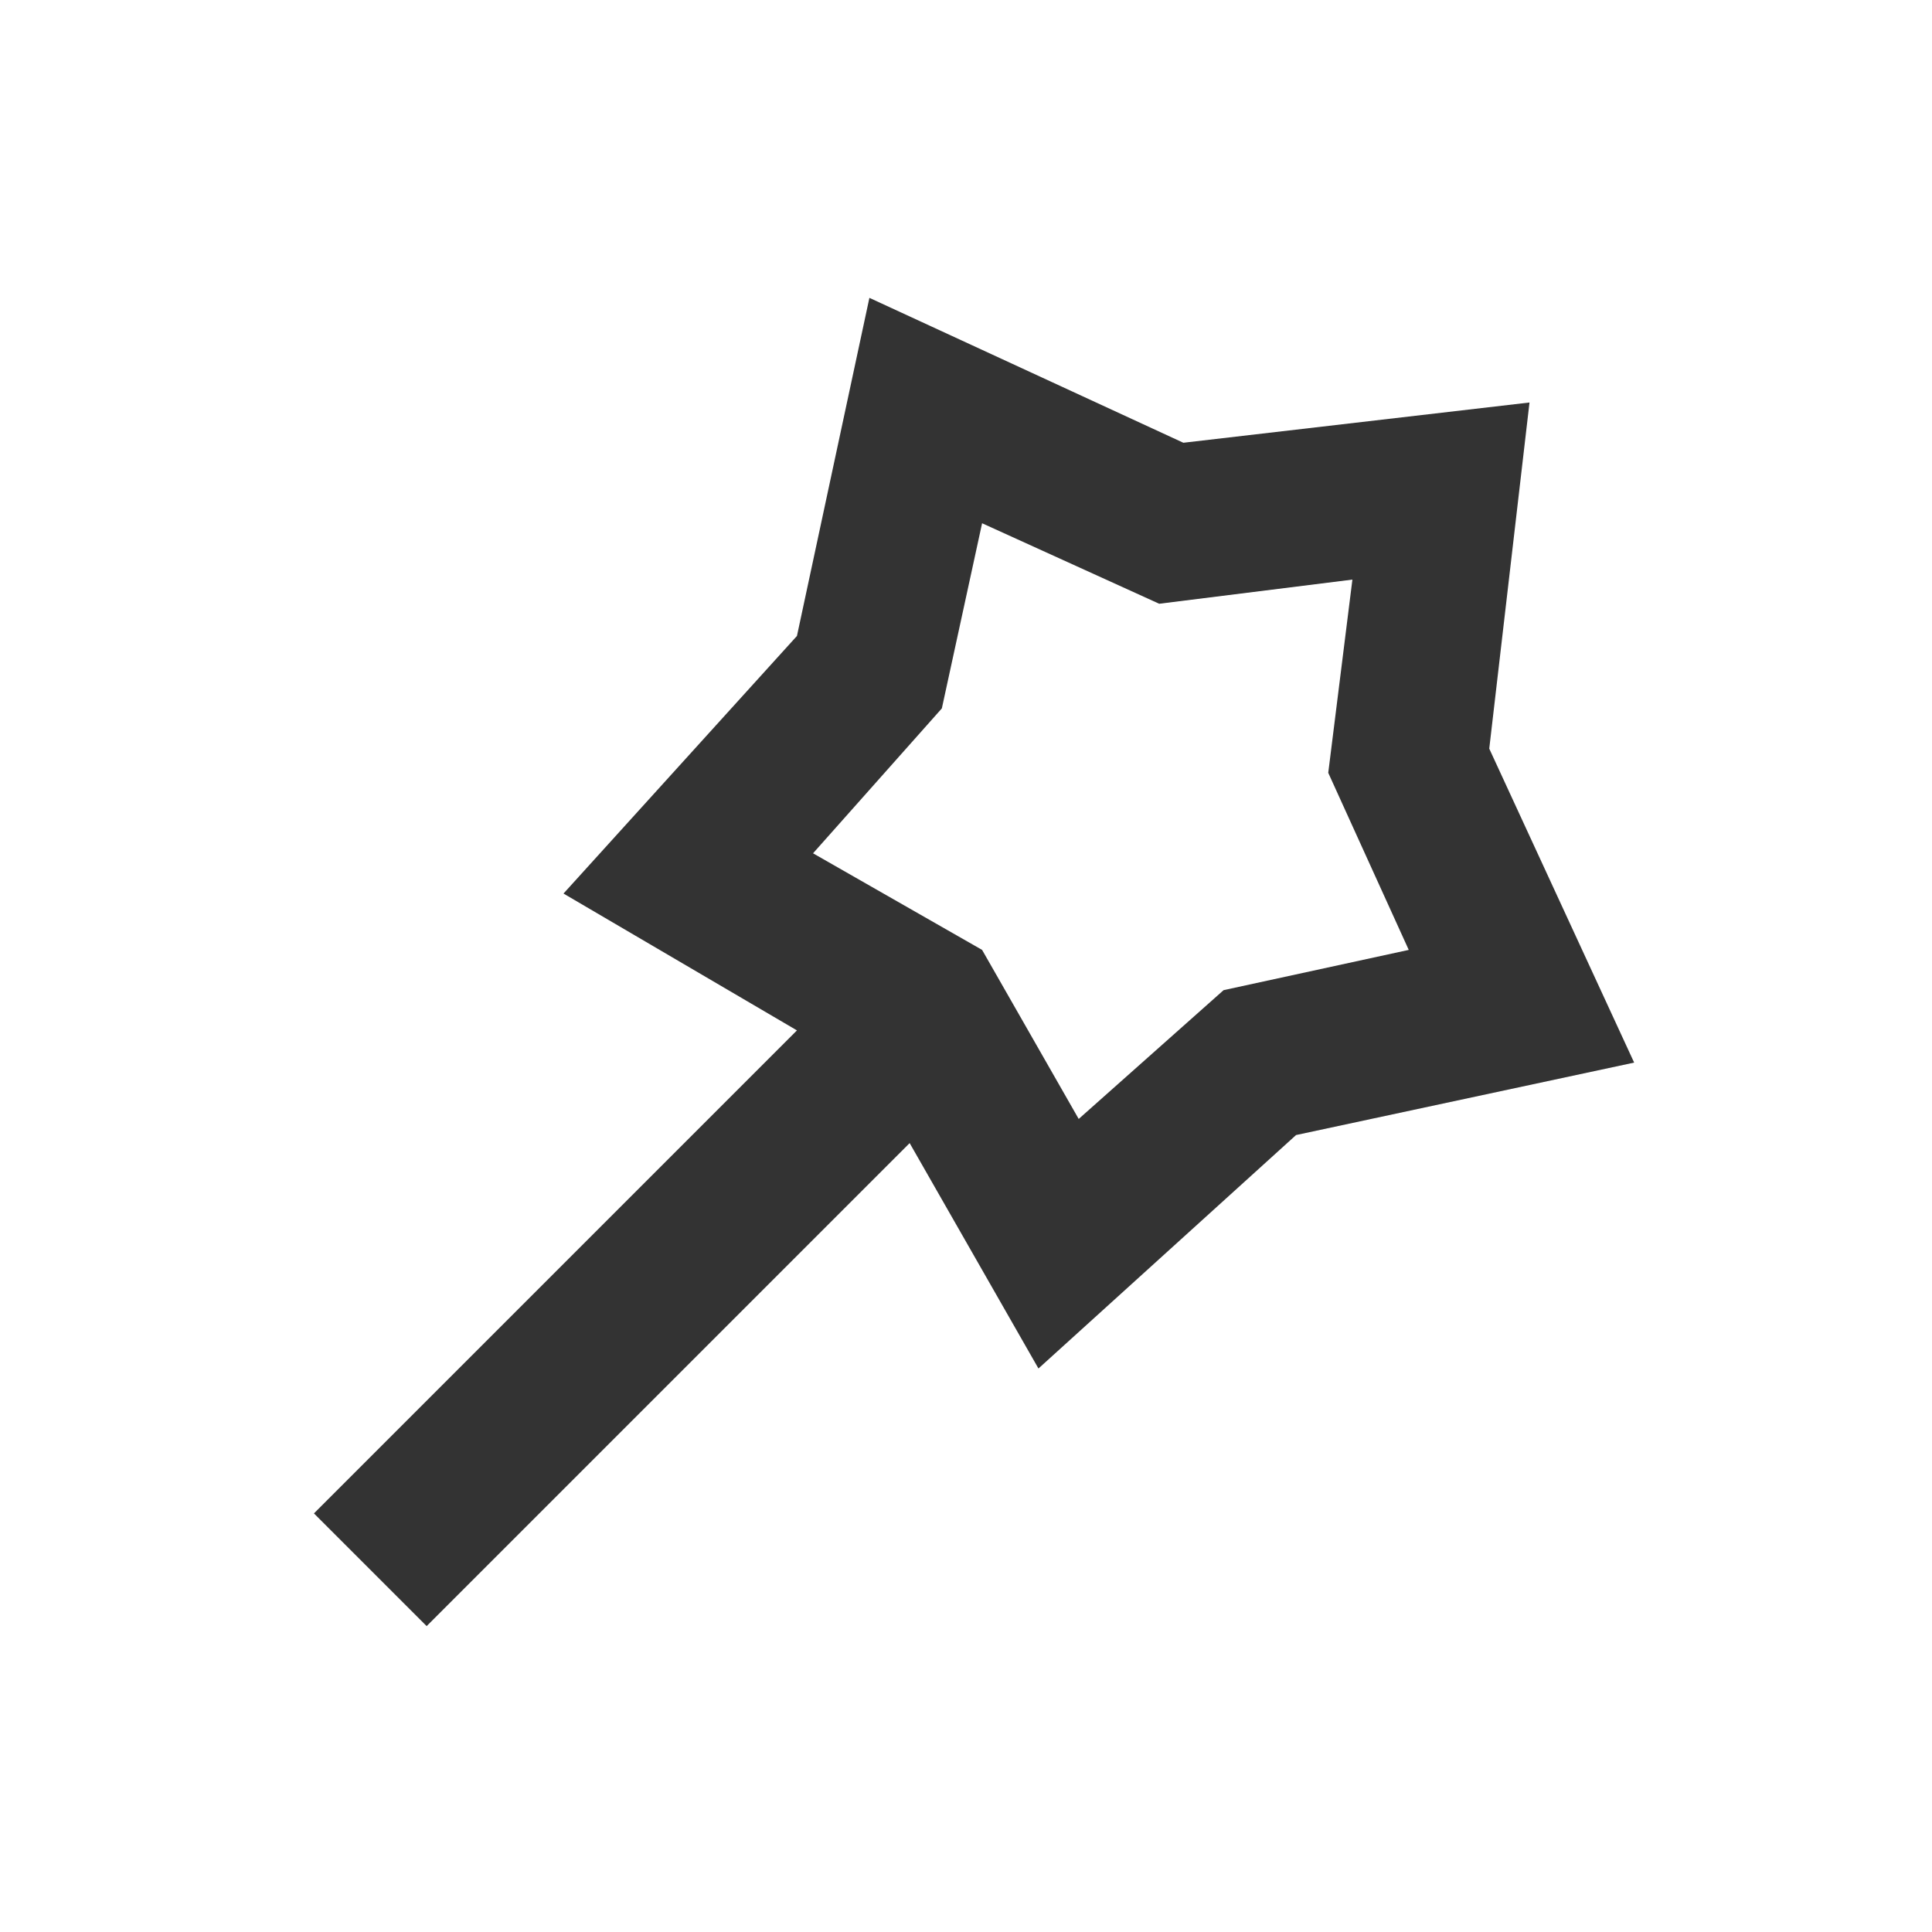
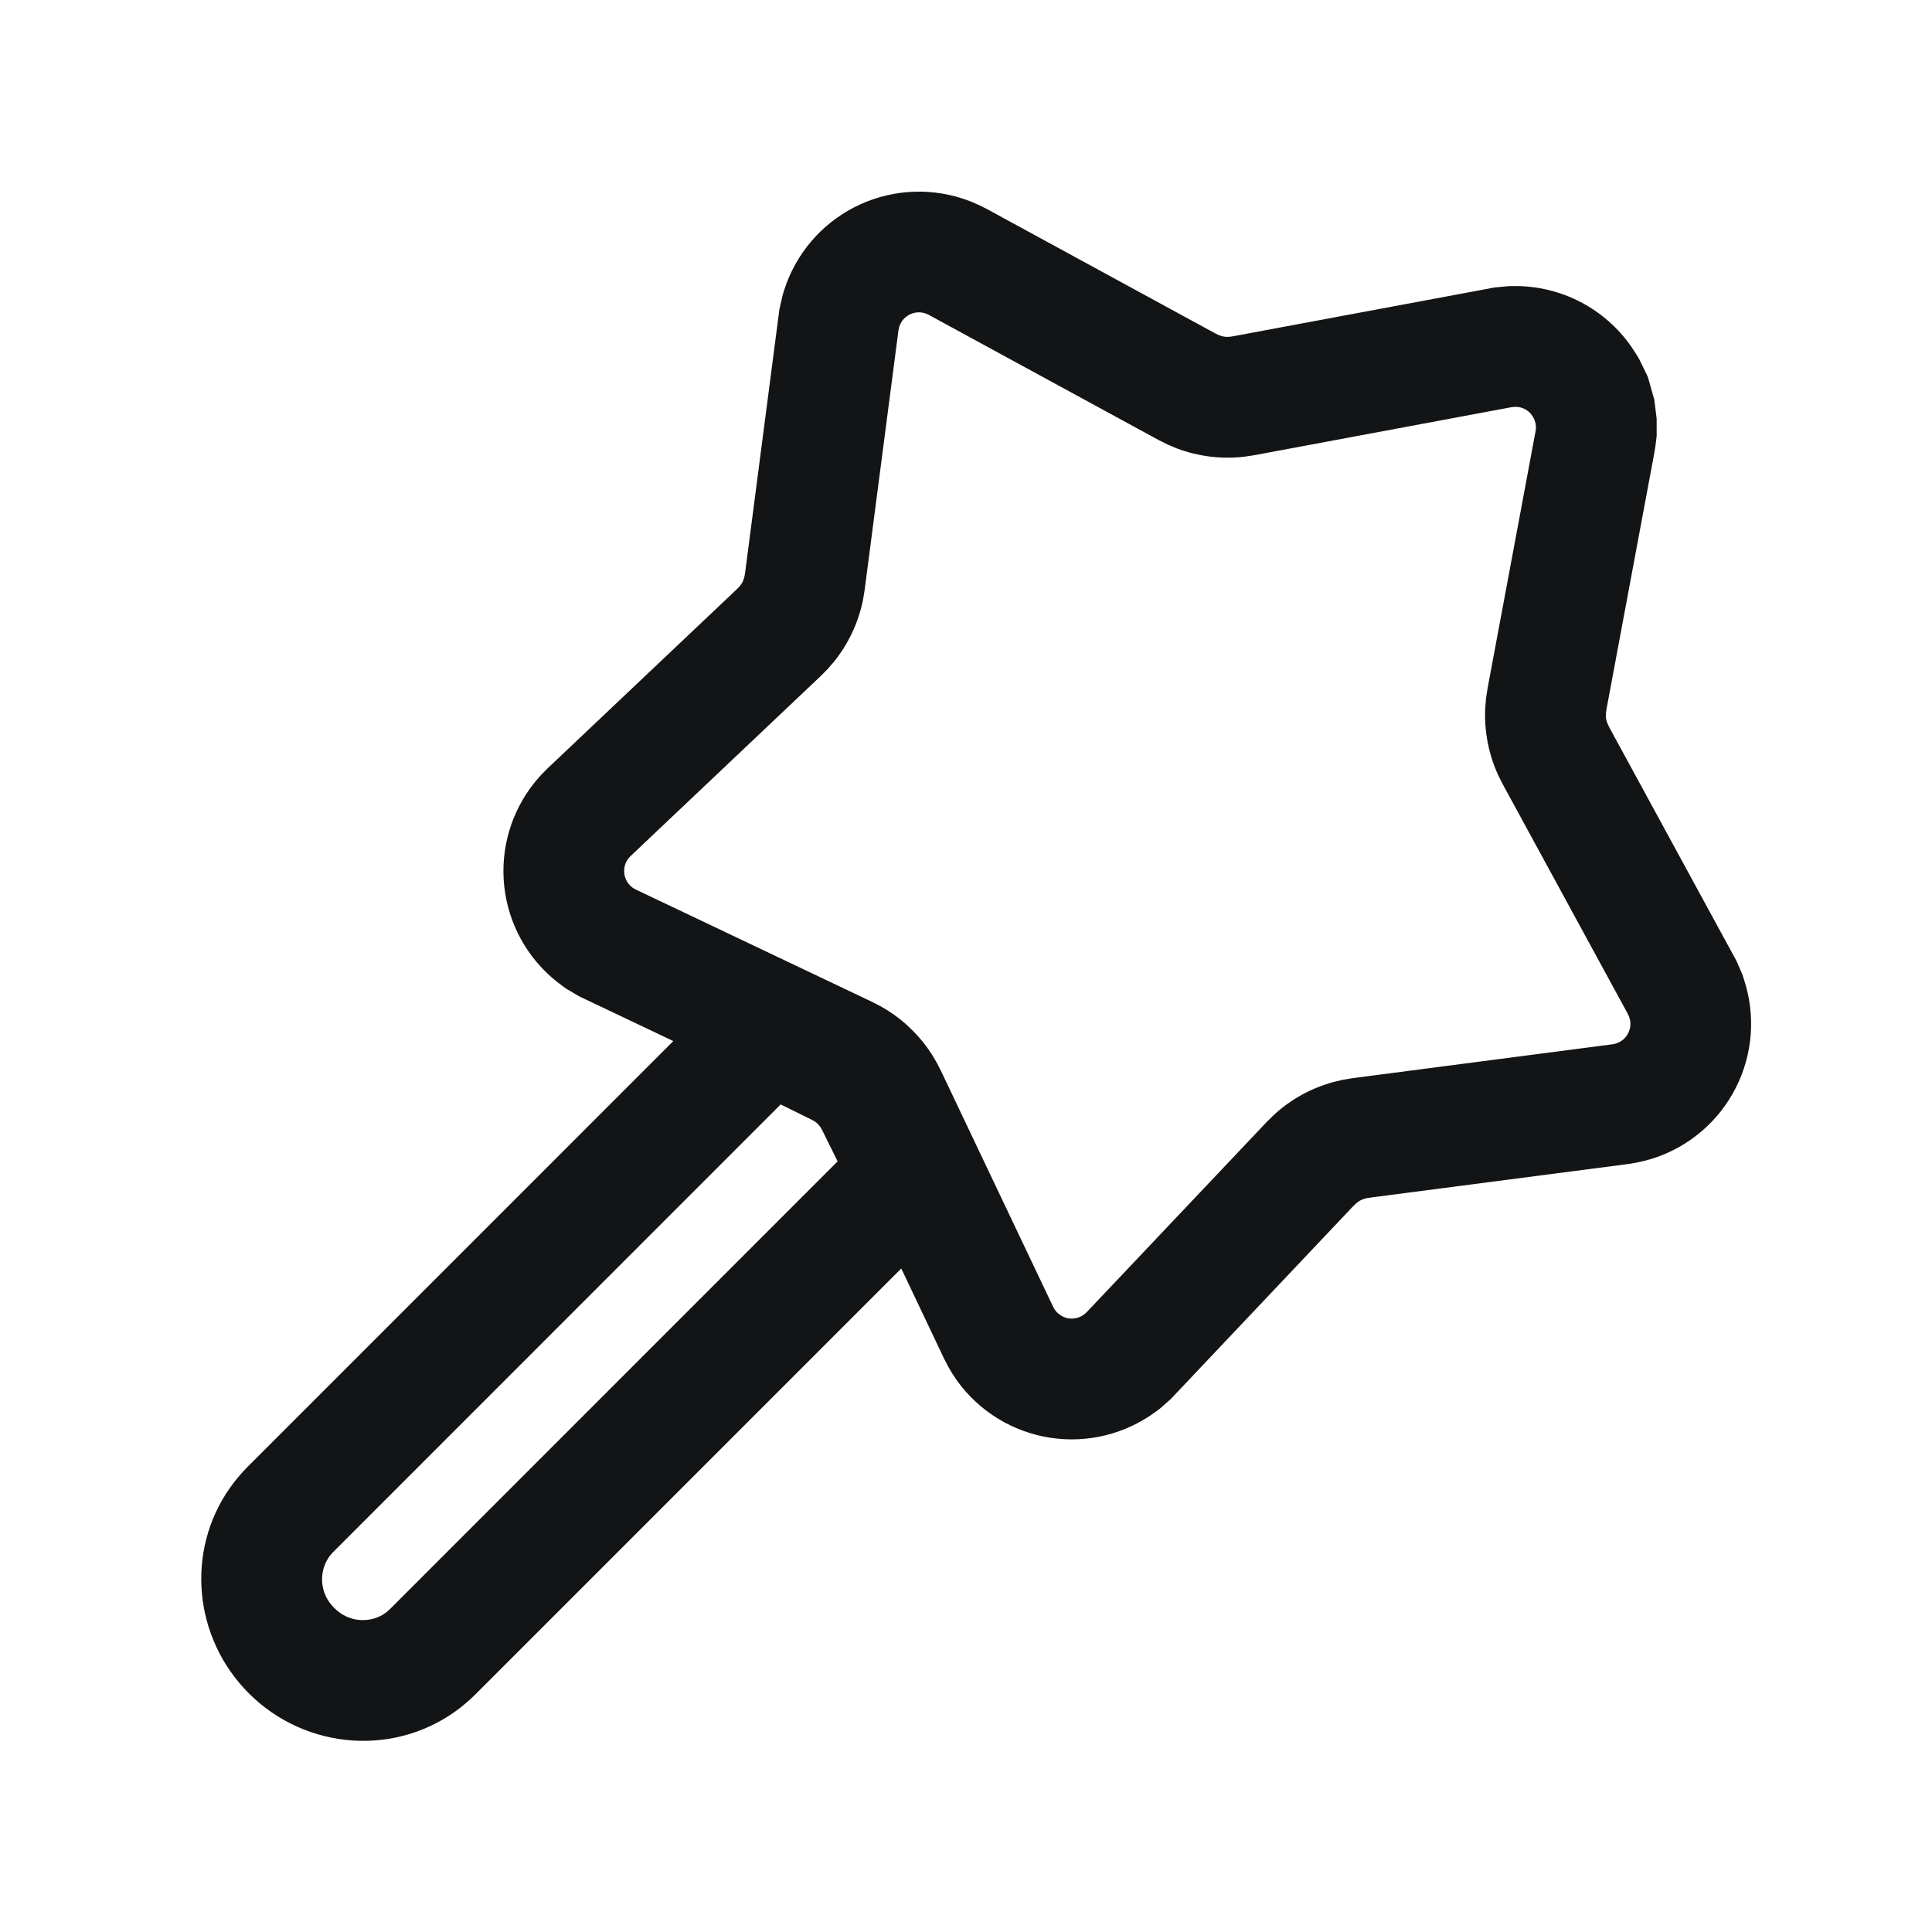
- <svg xmlns="http://www.w3.org/2000/svg" t="1686401779317" class="icon" viewBox="0 0 1024 1024" version="1.1" p-id="35076" width="16" height="16">
-   <path d="M520.533 503.467l51.2 89.6 76.8-68.267 98.133-21.333-42.667-93.867 12.8-102.4-102.4 12.8-93.867-42.667-21.333 98.133-68.267 76.8 89.6 51.2z m-98.133 42.667L298.667 473.6l123.733-136.533 38.4-179.2 166.4 76.8L810.667 213.333l-21.333 183.467 76.8 166.4-179.2 38.4-136.533 123.733-68.267-119.467-256 256-59.733-59.733 256-256z" fill="#333333" p-id="35077" />
+ <svg xmlns="http://www.w3.org/2000/svg" t="1686402082282" class="icon" viewBox="0 0 1024 1024" version="1.1" p-id="44503" width="16" height="16">
+   <path d="M802.773 151.616a74.944 74.944 0 0 1 62.08 32.448l2.517 3.883 1.472 2.432 4.565 9.429 3.413 12.075 1.237 10.048v9.216l-0.64 5.248-0.64 3.904-25.195 135.019-0.384 2.581-0.064 1.92 0.128 1.131 0.235 1.109 0.619 1.707 1.067 2.176 67.2 123.392 3.072 7.083 0.896 2.752a74.923 74.923 0 0 1-48 94.741l-4.395 1.28-5.163 1.131-3.904 0.64-136 17.707-2.731 0.427-1.877 0.576-1.045 0.469-0.981 0.555-1.621 1.237-1.557 1.515-96.576 102.101-5.803 5.12-2.325 1.707a74.923 74.923 0 0 1-104.96-16.363l-2.56-3.819-2.027-3.392-2.453-4.693-22.677-47.787-225.813 225.835-2.773 2.624-1.813 1.579-2.987 2.496c-33.92 26.581-82.197 22.891-112.427-7.36-29.248-29.248-33.707-75.307-9.941-109.013l2.56-3.435 2.475-2.987 1.579-1.792 2.645-2.795 225.664-225.685-49.877-23.701-6.656-3.925-2.347-1.685a74.923 74.923 0 0 1-16.853-104.853l2.816-3.648 2.581-2.965 3.712-3.776 99.989-94.656 1.621-1.643 1.152-1.493 0.555-1.003 0.469-1.024 0.576-1.941 0.363-2.24 18.133-139.285 1.707-7.531 0.853-2.752a74.923 74.923 0 0 1 94.507-48.427l4.352 1.536 4.843 2.133 3.52 1.771 121.024 65.92 1.941 0.939 1.792 0.64 1.109 0.235 1.131 0.128 1.92-0.043 2.155-0.341 138.24-25.792 7.701-0.725h2.88z m-369.216 444.16l-1.365-1.152-1.579-0.939-16.832-8.32L176.469 822.741l-1.579 1.792a20.907 20.907 0 0 0 0.576 25.856l1.664 1.856 1.856 1.664a21.035 21.035 0 0 0 23.936 1.92l1.92-1.344 1.792-1.579L443.947 615.552l-8.299-16.811-0.939-1.579-1.173-1.365z m377.856-376.384a10.965 10.965 0 0 0-6.4-3.627l-1.92-0.149-1.941 0.192-136.427 25.472-5.205 0.789a76.459 76.459 0 0 1-35.861-4.437l-4.821-2.027-4.693-2.347-121.877-66.368-1.216-0.576a10.923 10.923 0 0 0-13.675 5.056l-0.747 1.771-0.427 1.92-17.92 137.6-0.853 5.205a76.459 76.459 0 0 1-15.317 32.747l-3.413 3.968-3.691 3.733-100.779 95.403-0.917 0.981a10.923 10.923 0 0 0 0.576 14.549l1.451 1.28 1.707 0.981 125.333 59.584 4.693 2.432c4.629 2.603 8.96 5.675 12.907 9.131l3.819 3.627c3.712 3.712 7.019 7.808 9.899 12.245l2.709 4.544 2.197 4.245 59.584 125.333 0.64 1.173 0.789 1.067 0.917 1.003 1.557 1.216c3.243 2.133 7.36 2.347 10.773 0.64l1.643-0.981 1.472-1.301 95.381-100.779 3.755-3.691c9.003-8.32 19.84-14.293 31.616-17.493l5.12-1.216 5.163-0.853 137.6-17.941 1.323-0.256a10.923 10.923 0 0 0 8.107-12.139l-0.448-1.856-0.789-1.813-66.368-121.856-2.347-4.693a76.459 76.459 0 0 1-6.891-35.499l0.427-5.227 0.789-5.184 25.472-136.427 0.171-1.323v-1.344l-0.171-1.344-0.533-1.899-0.853-1.707-1.088-1.536z" fill="#131415" p-id="44504" />
</svg>
